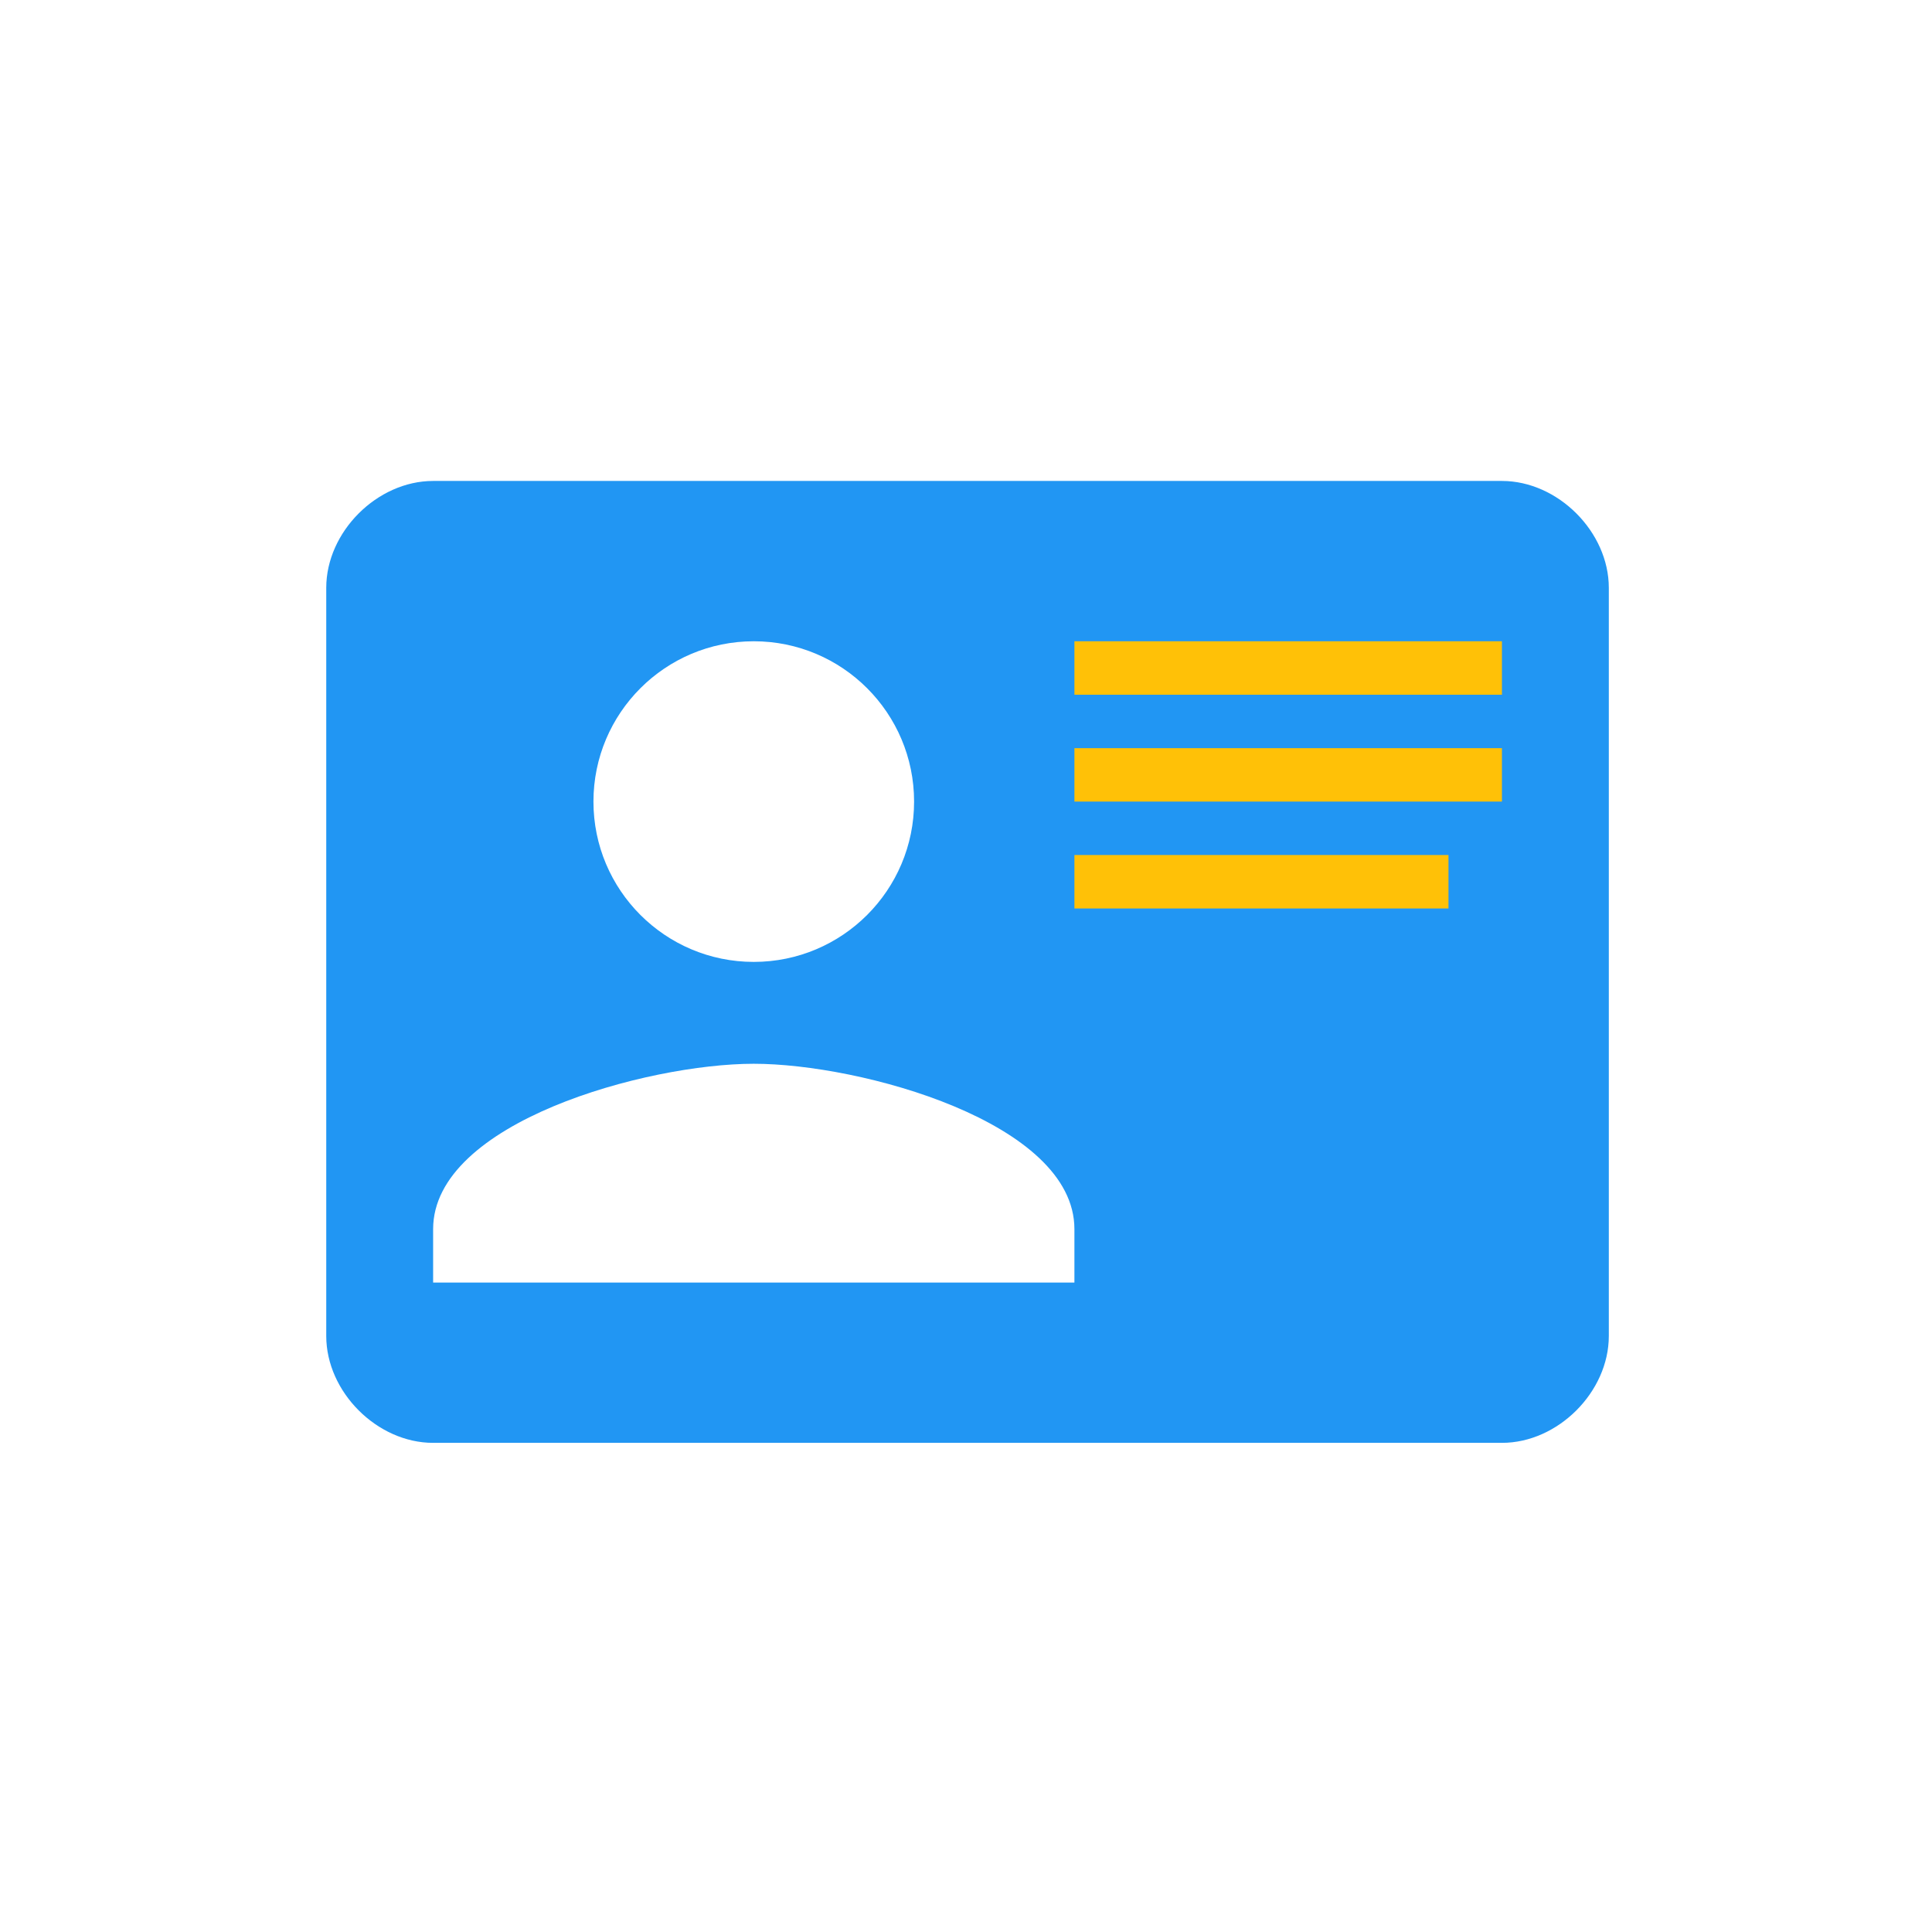
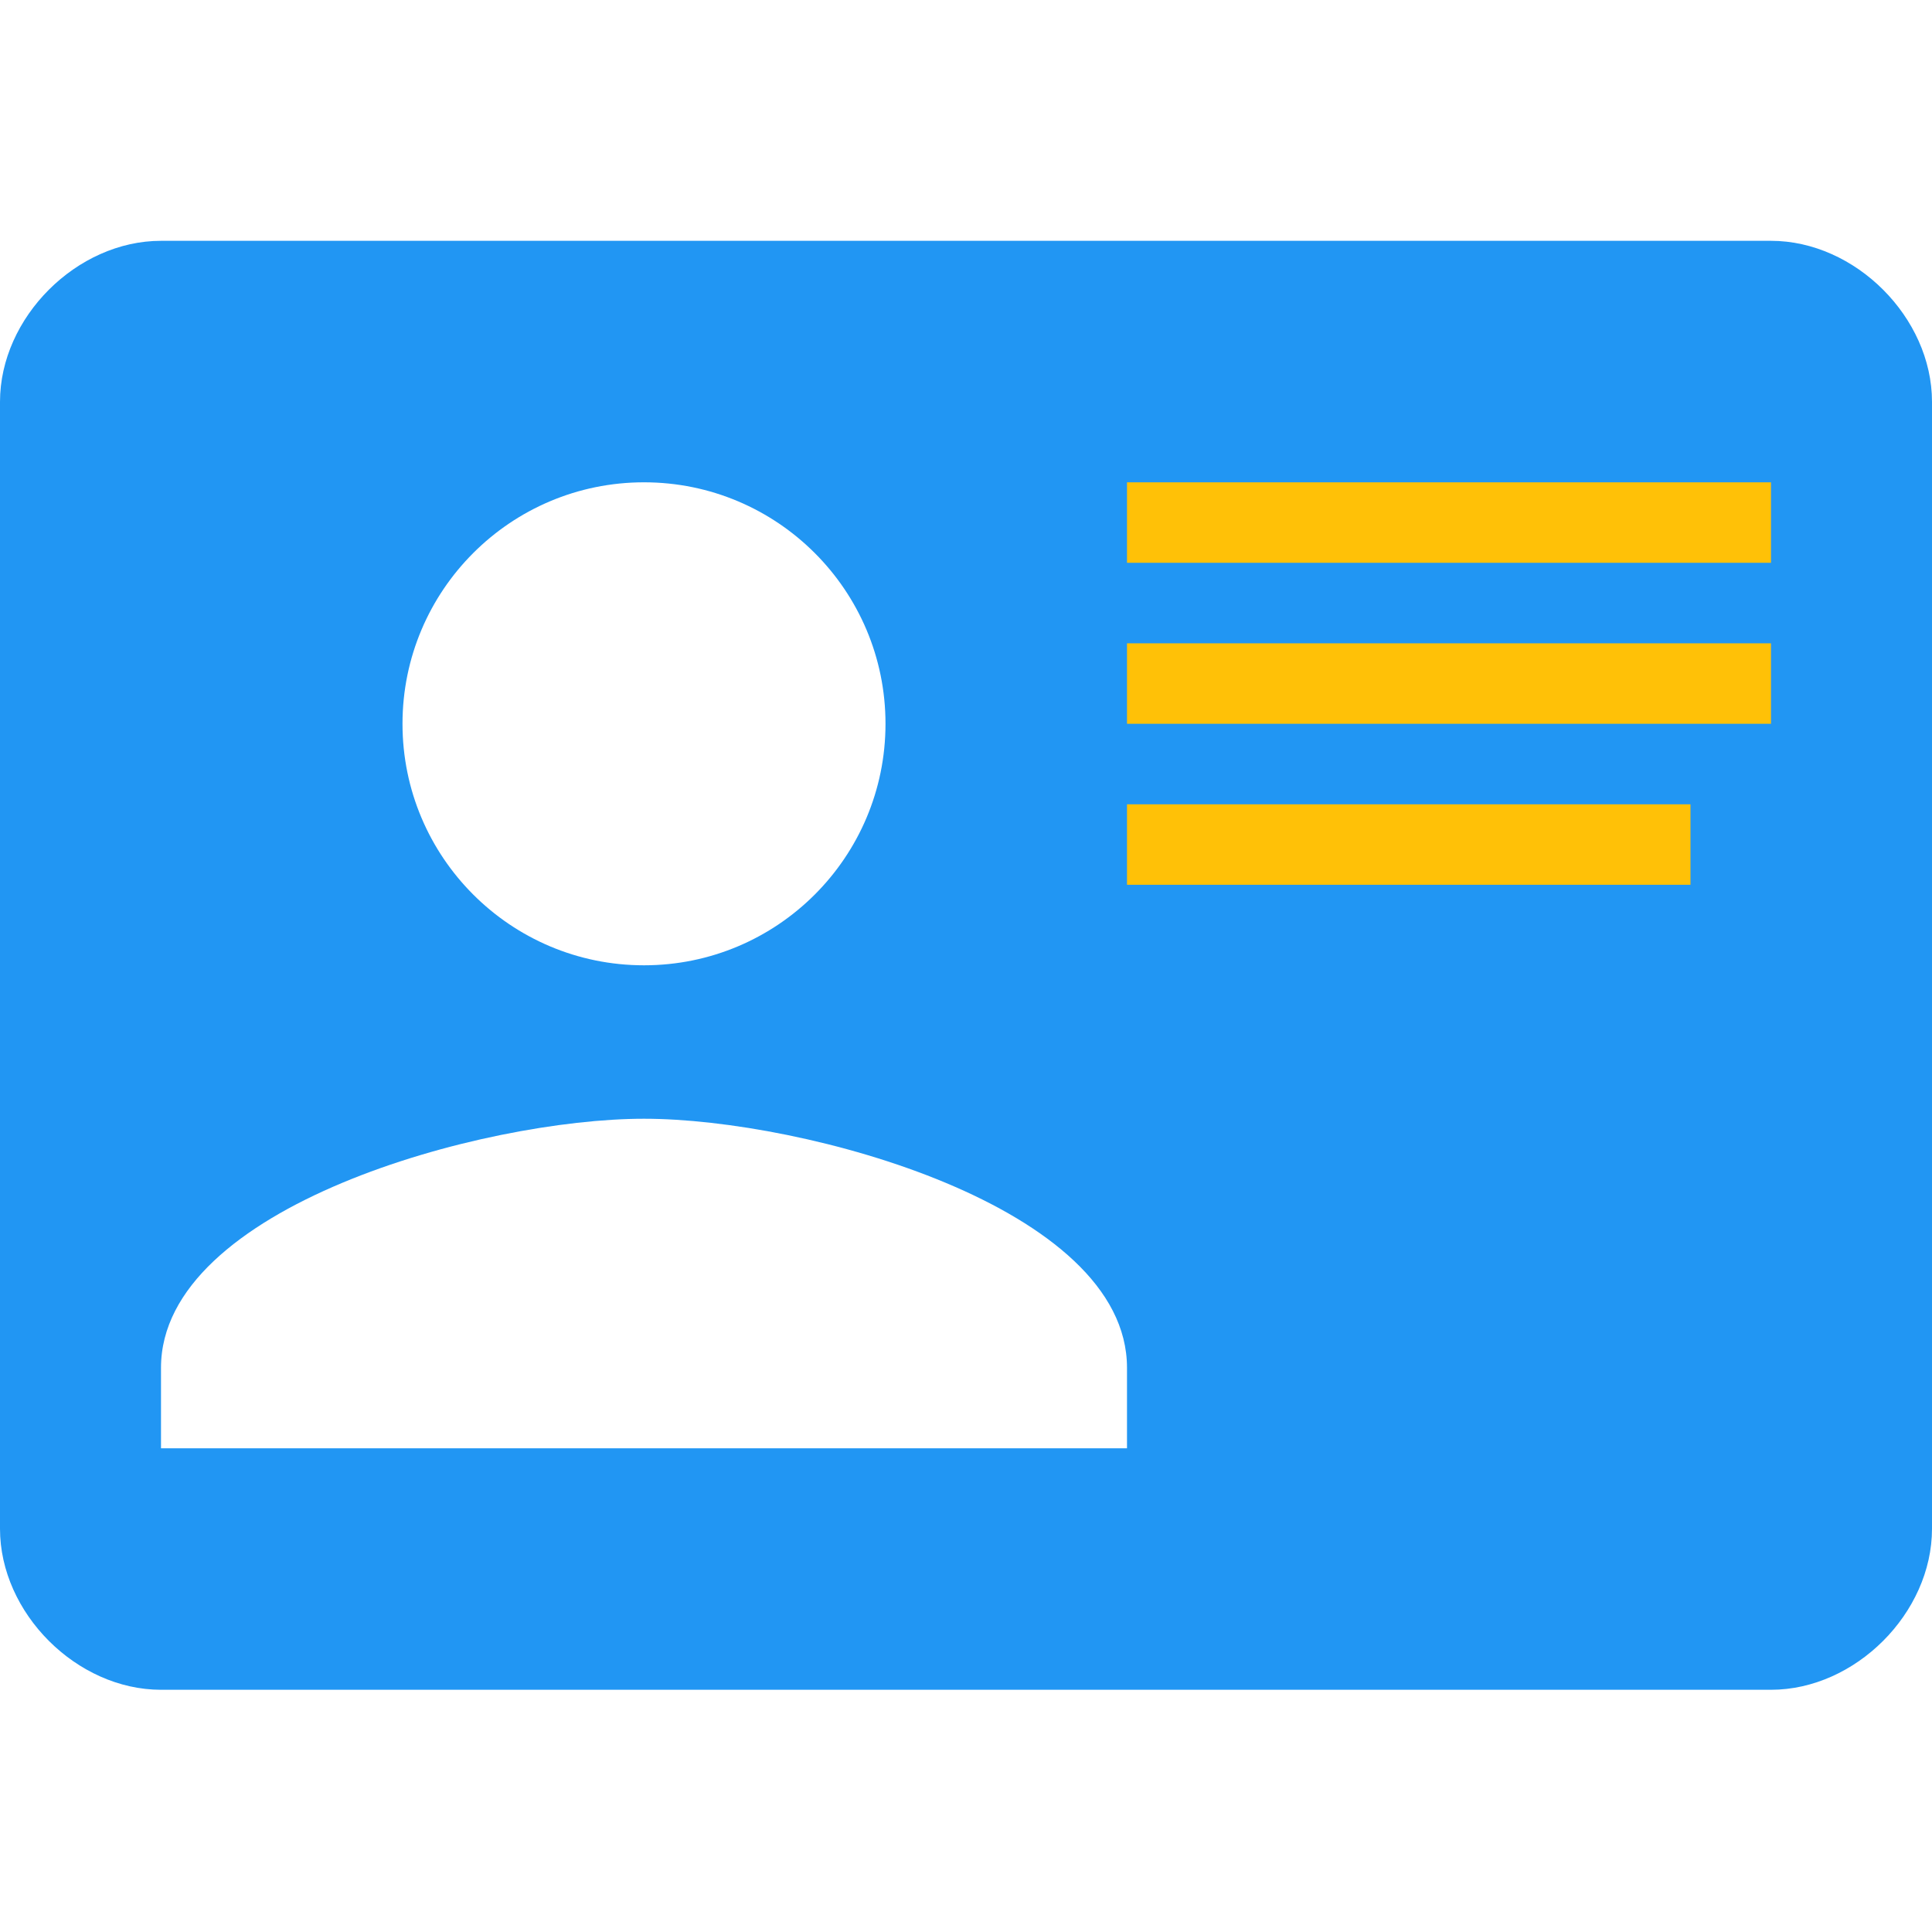
- <svg xmlns="http://www.w3.org/2000/svg" width="100%" height="100%" viewBox="0 0 1067 1063" version="1.1" xml:space="preserve" style="fill-rule:evenodd;clip-rule:evenodd;stroke-linejoin:round;stroke-miterlimit:1.414;">
-   <rect id="Contacts" x="3.095" y="0" width="1062.5" height="1062.5" style="fill:none;" />
-   <g>
-     <rect id="account.-card.-lines" class="app-menu-icon-accent-color" x="570.804" y="321.116" width="284.722" height="222.222" style="fill:#ffc107;" />
-     <path id="account.-card.-details" class="app-menu-icon-primary-color" d="M239.206,265.625l590.278,0c30.907,0 59.028,28.121 59.028,59.028l0,413.194c0,30.907 -28.121,59.028 -59.028,59.028l-590.278,0c-30.907,0 -59.027,-28.121 -59.027,-59.028l0,-413.194c0,-30.907 28.12,-59.028 59.027,-59.028Zm354.167,88.542l0,29.514l236.111,0l0,-29.514l-236.111,0Zm0,59.027l0,29.514l236.111,0l0,-29.514l-236.111,0Zm0,59.028l0,29.514l206.597,0l0,-29.514l-206.597,0Zm-177.083,115.287c-59.028,0 -177.084,32.283 -177.084,91.31l0,29.514l354.167,0l0,-29.514c0,-59.027 -118.056,-91.31 -177.083,-91.31Zm0,-233.342c-48.9,0 -88.542,39.641 -88.542,88.541c0,48.902 39.641,88.542 88.542,88.542c48.9,0 88.541,-39.64 88.541,-88.542c0,-48.9 -39.641,-88.541 -88.541,-88.541Z" style="fill:#2196f3;fill-rule:nonzero;" />
+ <svg xmlns="http://www.w3.org/2000/svg" id="svg7" style="fill-rule:evenodd;clip-rule:evenodd;stroke-linejoin:round;stroke-miterlimit:1.414;" xml:space="preserve" version="1.1" viewBox="0 0 1067 1063" height="100%" width="100%">
+   <defs id="defs11" />
+   <rect style="fill:none;" height="1062.5" width="1062.5" y="0" x="3.095" id="Contacts" />
+   <g transform="matrix(1.506353,0,0,1.506353,-271.4131,-267.125)" id="g5">
+     <rect style="fill:#ffc107" height="222.222" width="284.722" y="321.116" x="570.804" class="app-menu-icon-accent-color" id="account.-card.-lines" />
+     <path style="fill:#2196f3;fill-rule:nonzero" d="m 239.206,265.625 h 590.278 c 30.907,0 59.028,28.121 59.028,59.028 v 413.194 c 0,30.907 -28.121,59.028 -59.028,59.028 H 239.206 c -30.907,0 -59.027,-28.121 -59.027,-59.028 V 324.653 c 0,-30.907 28.12,-59.028 59.027,-59.028 z m 354.167,88.542 v 29.514 h 236.111 v -29.514 z m 0,59.027 v 29.514 h 236.111 v -29.514 z m 0,59.028 v 29.514 H 799.97 V 472.222 Z M 416.29,587.509 c -59.028,0 -177.084,32.283 -177.084,91.31 v 29.514 h 354.167 v -29.514 c 0,-59.027 -118.056,-91.31 -177.083,-91.31 z m 0,-233.342 c -48.9,0 -88.542,39.641 -88.542,88.541 0,48.902 39.641,88.542 88.542,88.542 48.9,0 88.541,-39.64 88.541,-88.542 0,-48.9 -39.641,-88.541 -88.541,-88.541 z" class="app-menu-icon-primary-color" id="account.-card.-details" />
  </g>
</svg>
